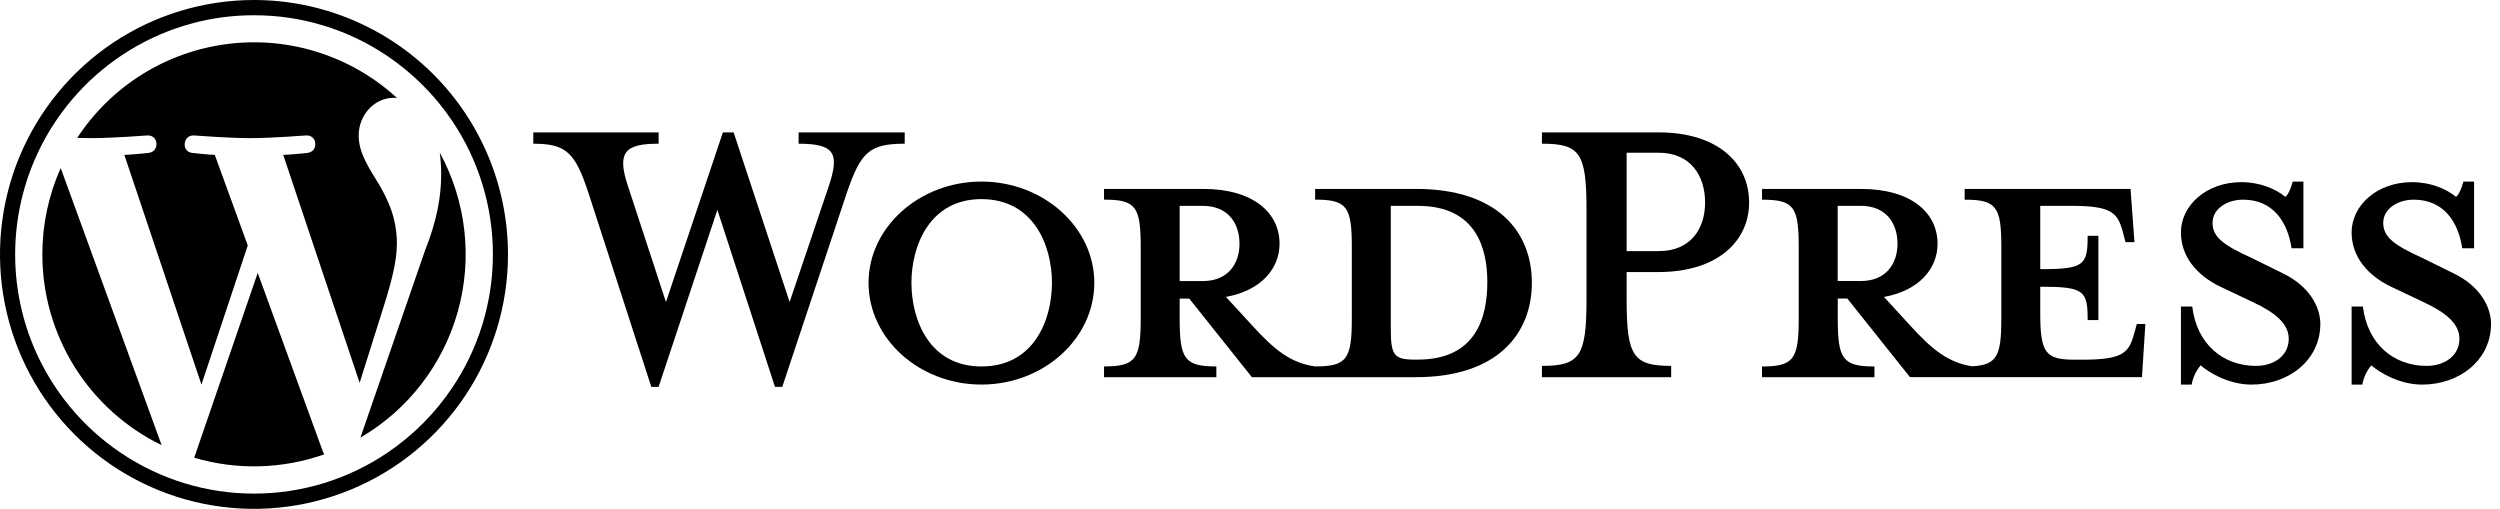
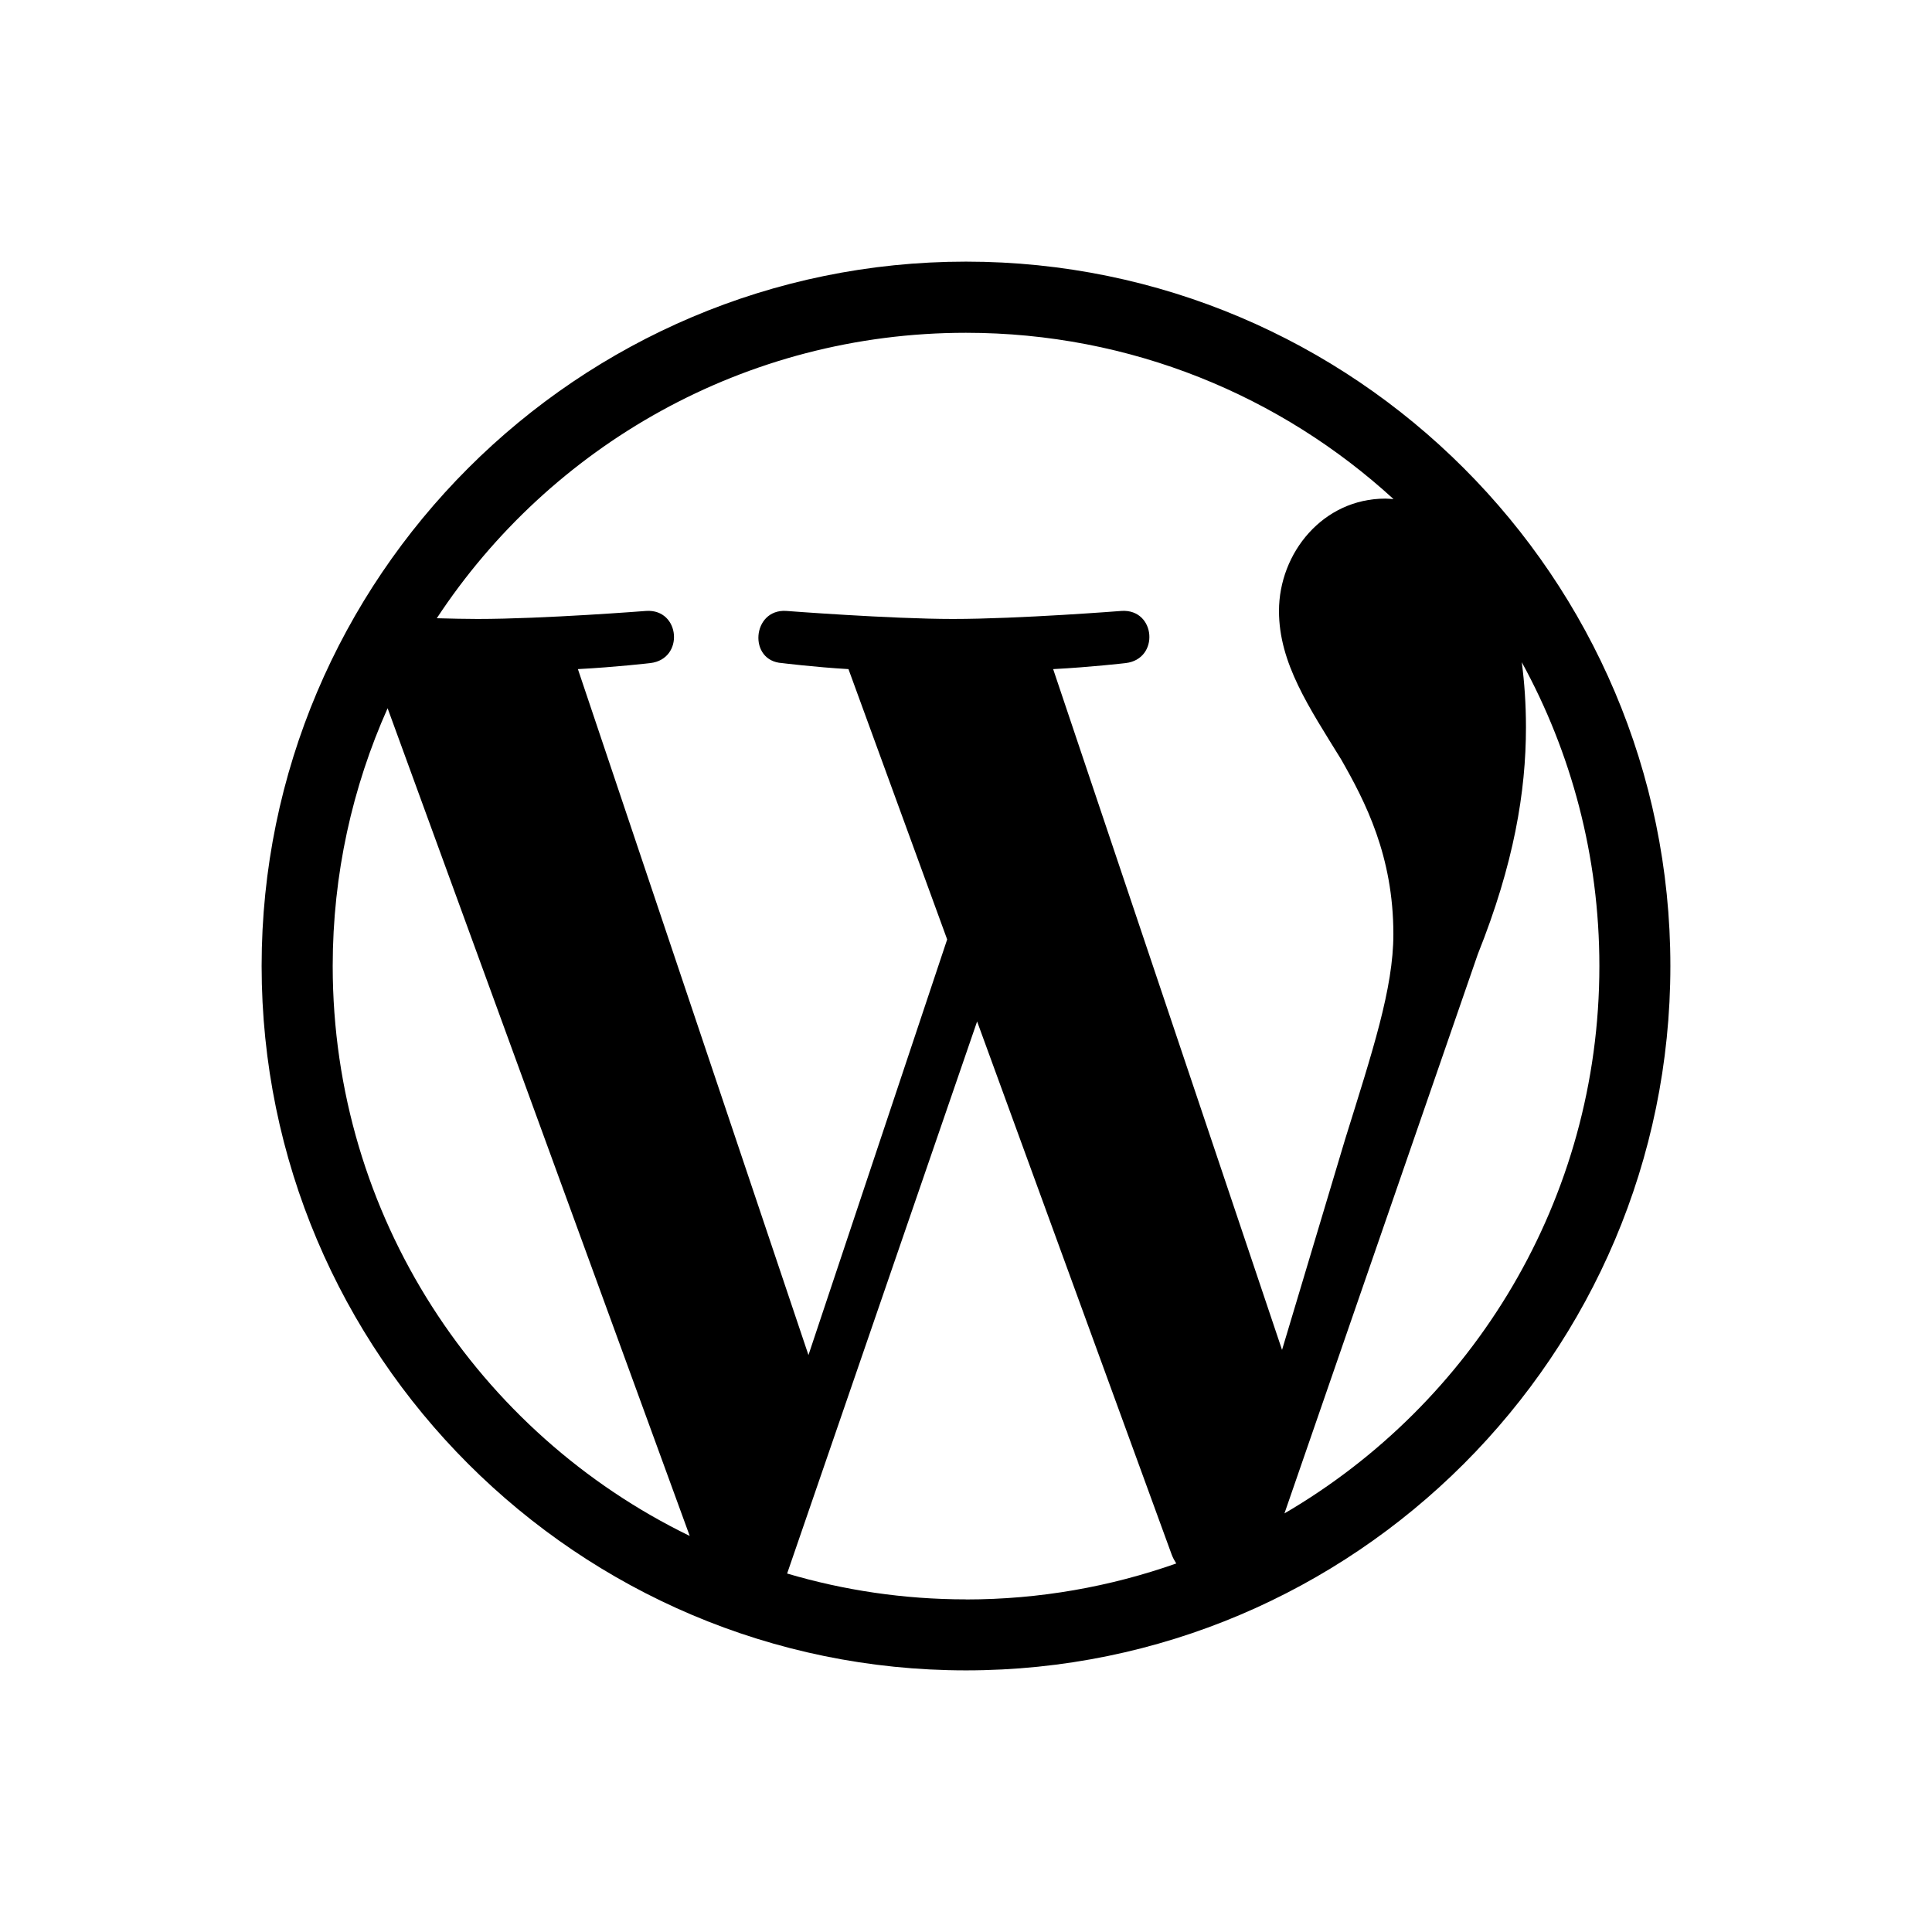
- <svg xmlns="http://www.w3.org/2000/svg" width="113" height="23" viewBox="0 0 113 23">
-   <g id="wordpress" fill="currentColor">
-     <path d="M64.01 8.539H59.444V9.024C60.872 9.024 61.102 9.331 61.102 11.145V14.416C61.102 16.231 60.872 16.563 59.444 16.563C58.347 16.41 57.606 15.822 56.586 14.697L55.413 13.42C56.994 13.139 57.836 12.142 57.836 11.018C57.836 9.612 56.637 8.539 54.392 8.539H49.902V9.024C51.331 9.024 51.56 9.331 51.56 11.145V14.416C51.56 16.231 51.331 16.563 49.902 16.563V17.048H54.979V16.563C53.551 16.563 53.321 16.231 53.321 14.416V13.496H53.754L56.586 17.048H64.01C67.658 17.048 69.24 15.106 69.24 12.78C69.24 10.454 67.658 8.539 64.01 8.539ZM53.321 12.704V9.305H54.367C55.515 9.305 56.025 10.098 56.025 11.018C56.025 11.912 55.515 12.704 54.367 12.704H53.321ZM64.087 16.254H63.91C62.992 16.254 62.864 16.024 62.864 14.848V9.305H64.089C66.742 9.305 67.227 11.248 67.227 12.755C67.225 14.315 66.74 16.254 64.087 16.254Z" />
-     <path d="M35.691 13.652L37.452 8.438C37.962 6.93 37.732 6.496 36.097 6.496V5.985H40.893V6.496C39.286 6.496 38.904 6.879 38.266 8.745L35.359 17.485H35.028L32.425 9.486L29.77 17.485H29.438L26.606 8.745C25.997 6.879 25.585 6.496 24.105 6.496V5.985H29.77V6.496C28.264 6.496 27.856 6.854 28.392 8.438L30.101 13.652L32.675 5.984H33.16L35.691 13.652Z" />
-     <path d="M44.36 17.382C41.554 17.382 39.258 15.312 39.258 12.781C39.258 10.278 41.554 8.207 44.36 8.207C47.167 8.207 49.463 10.278 49.463 12.781C49.463 15.312 47.167 17.382 44.36 17.382ZM44.36 9C42.013 9 41.197 11.12 41.197 12.781C41.197 14.469 42.013 16.564 44.36 16.564C46.731 16.564 47.549 14.469 47.549 12.781C47.549 11.12 46.733 9 44.36 9Z" />
-     <path d="M75.537 16.538V17.049H69.695V16.538C71.404 16.538 71.71 16.104 71.71 13.548V9.46C71.71 6.904 71.404 6.495 69.695 6.495V5.984H74.979C77.606 5.984 79.06 7.341 79.06 9.153C79.06 10.917 77.606 12.296 74.979 12.296H73.524V13.548C73.524 16.104 73.828 16.538 75.537 16.538ZM74.976 6.904H73.524V11.35H74.979C76.407 11.35 77.07 10.354 77.07 9.152C77.068 7.927 76.404 6.904 74.976 6.904V6.904Z" />
-     <path d="M96.584 14.645L96.456 15.105C96.227 15.948 95.946 16.258 94.134 16.258H93.777C92.45 16.258 92.219 15.952 92.219 14.137V12.959C94.209 12.959 94.362 13.137 94.362 14.466H94.847V10.658H94.362C94.362 11.987 94.209 12.166 92.219 12.166V9.304H93.622C95.434 9.304 95.714 9.61 95.944 10.457L96.072 10.943H96.478L96.3 8.541H88.802V9.026C90.231 9.026 90.46 9.333 90.46 11.147V14.418C90.46 16.078 90.265 16.497 89.139 16.556C88.069 16.392 87.334 15.81 86.328 14.699L85.155 13.421C86.736 13.141 87.578 12.144 87.578 11.02C87.578 9.614 86.379 8.541 84.134 8.541H79.644V9.026C81.072 9.026 81.302 9.333 81.302 11.147V14.418C81.302 16.233 81.072 16.565 79.644 16.565V17.05H84.725V16.565C83.296 16.565 83.067 16.233 83.067 14.418V13.495H83.5L86.331 17.047H96.817L96.97 14.645H96.584ZM83.063 12.702V9.304H84.109C85.256 9.304 85.767 10.096 85.767 11.016C85.767 11.911 85.256 12.702 84.109 12.702H83.063Z" />
-     <path d="M101.766 17.384C100.745 17.384 99.852 16.847 99.469 16.515C99.259 16.763 99.119 17.063 99.063 17.384H98.578V13.856H99.089C99.292 15.542 100.466 16.538 101.972 16.538C102.784 16.538 103.451 16.078 103.451 15.312C103.451 14.647 102.864 14.136 101.819 13.651L100.364 12.961C99.344 12.475 98.578 11.632 98.578 10.507C98.578 9.281 99.73 8.233 101.309 8.233C102.15 8.233 102.866 8.54 103.298 8.898C103.426 8.795 103.553 8.514 103.63 8.207H104.114V11.223H103.579C103.4 10.022 102.737 9.025 101.385 9.025C100.67 9.025 100.007 9.432 100.007 10.073C100.007 10.737 100.542 11.095 101.768 11.657L103.171 12.347C104.395 12.935 104.879 13.881 104.879 14.647C104.877 16.257 103.475 17.384 101.766 17.384Z" />
-     <path d="M109.481 17.384C108.46 17.384 107.567 16.847 107.184 16.515C106.974 16.763 106.834 17.063 106.778 17.384H106.293V13.856H106.803C107.006 15.542 108.181 16.538 109.686 16.538C110.499 16.538 111.166 16.078 111.166 15.312C111.166 14.647 110.579 14.136 109.533 13.651L108.079 12.961C107.058 12.475 106.293 11.632 106.293 10.507C106.293 9.281 107.444 8.233 109.023 8.233C109.865 8.233 110.581 8.54 111.013 8.898C111.14 8.795 111.267 8.514 111.344 8.207H111.829V11.223H111.293C111.114 10.022 110.451 9.025 109.099 9.025C108.385 9.025 107.722 9.432 107.722 10.073C107.722 10.737 108.257 11.095 109.483 11.657L110.885 12.347C112.111 12.935 112.595 13.881 112.595 14.647C112.593 16.257 111.189 17.384 109.481 17.384Z" />
-     <path d="M11.482 0.69C13.632 0.686 15.734 1.329 17.515 2.536C18.664 3.313 19.654 4.303 20.431 5.453C21.636 7.238 22.279 9.342 22.279 11.497C22.279 13.651 21.636 15.756 20.431 17.54C19.654 18.692 18.665 19.683 17.515 20.461C15.733 21.667 13.632 22.311 11.482 22.311C9.331 22.311 7.23 21.667 5.449 20.461C3.713 19.289 2.355 17.638 1.537 15.708C0.837 14.052 0.562 12.246 0.735 10.456C0.909 8.666 1.526 6.947 2.531 5.457C3.703 3.718 5.353 2.357 7.282 1.54C8.611 0.976 10.039 0.687 11.482 0.69ZM11.482 8.00921e-08C9.211 -0 6.991 0.674 5.103 1.937C3.215 3.201 1.744 4.997 0.874 7.098C0.005 9.199 -0.222 11.511 0.22 13.742C0.663 15.973 1.756 18.022 3.362 19.631C4.967 21.239 7.012 22.335 9.239 22.779C11.466 23.223 13.775 22.995 15.873 22.125C17.97 21.255 19.764 19.781 21.025 17.89C22.287 15.999 22.961 13.776 22.961 11.501C22.961 8.451 21.752 5.526 19.599 3.369C17.446 1.213 14.527 0.001 11.482 8.00921e-08Z" />
-     <path d="M1.914 11.497C1.914 13.296 2.419 15.06 3.373 16.585C4.327 18.11 5.69 19.336 7.306 20.121L2.744 7.595C2.196 8.823 1.913 10.152 1.914 11.497ZM17.939 11.013C17.939 9.828 17.515 9.009 17.151 8.367C16.666 7.577 16.212 6.909 16.212 6.12C16.212 5.238 16.878 4.419 17.818 4.419C17.86 4.419 17.9 4.423 17.942 4.426C16.92 3.489 15.708 2.786 14.388 2.365C13.069 1.943 11.674 1.814 10.299 1.986C8.925 2.157 7.604 2.626 6.429 3.359C5.253 4.092 4.25 5.072 3.49 6.232C3.714 6.238 3.926 6.243 4.105 6.243C5.106 6.243 6.656 6.122 6.656 6.122C7.171 6.091 7.231 6.85 6.716 6.911C6.716 6.911 6.198 6.972 5.621 7.002L9.105 17.384L11.199 11.094L9.709 7.003C9.194 6.973 8.705 6.912 8.705 6.912C8.19 6.882 8.25 6.092 8.766 6.122C8.766 6.122 10.346 6.244 11.286 6.244C12.286 6.244 13.835 6.122 13.835 6.122C14.352 6.092 14.412 6.851 13.896 6.912C13.896 6.912 13.377 6.973 12.802 7.003L16.256 17.304L17.243 14.171C17.683 12.802 17.939 11.832 17.939 11.012V11.013ZM11.649 12.335L8.778 20.689C10.706 21.258 12.763 21.204 14.658 20.536C14.632 20.493 14.609 20.447 14.591 20.4L11.649 12.335ZM19.877 6.899C19.92 7.226 19.942 7.555 19.941 7.884C19.941 8.857 19.759 9.95 19.213 11.317L16.291 19.779C18.447 18.523 20.027 16.474 20.697 14.068C21.367 11.662 21.072 9.09 19.877 6.898V6.899Z" />
+ <svg xmlns="http://www.w3.org/2000/svg" width="24" height="24" viewBox="0 0 24 24" fill="none">
+   <g id="icon">
+     <path d="M12 3.25C7.175 3.25 3.25 7.175 3.25 12C3.25 16.825 7.175 20.75 12 20.75C16.825 20.75 20.75 16.824 20.75 12C20.75 7.176 16.824 3.25 12 3.25ZM4.133 12C4.133 10.859 4.378 9.777 4.815 8.798L8.568 19.08C5.944 17.805 4.133 15.114 4.133 12ZM12 19.868C11.228 19.868 10.482 19.755 9.778 19.547L12.138 12.689L14.556 19.314C14.571 19.353 14.591 19.389 14.612 19.422C13.794 19.71 12.916 19.869 12 19.869V19.868ZM13.084 8.312C13.557 8.287 13.984 8.237 13.984 8.237C14.408 8.187 14.358 7.564 13.934 7.589C13.934 7.589 12.66 7.689 11.837 7.689C11.064 7.689 9.765 7.589 9.765 7.589C9.341 7.564 9.291 8.212 9.715 8.237C9.715 8.237 10.116 8.287 10.54 8.312L11.766 11.67L10.043 16.833L7.179 8.312C7.653 8.287 8.079 8.237 8.079 8.237C8.503 8.187 8.452 7.564 8.029 7.589C8.029 7.589 6.755 7.689 5.932 7.689C5.785 7.689 5.611 7.685 5.426 7.68C6.832 5.544 9.25 4.134 11.999 4.134C14.047 4.134 15.912 4.918 17.311 6.2C17.277 6.198 17.244 6.194 17.209 6.194C16.436 6.194 15.888 6.867 15.888 7.59C15.888 8.238 16.262 8.787 16.661 9.435C16.96 9.959 17.309 10.632 17.309 11.605C17.309 12.278 17.05 13.059 16.711 14.148L15.926 16.769L13.083 8.313L13.084 8.312ZM18.904 8.226C19.518 9.346 19.868 10.632 19.868 12C19.868 14.903 18.294 17.436 15.956 18.8L18.358 11.853C18.807 10.731 18.956 9.833 18.956 9.035C18.956 8.745 18.937 8.477 18.904 8.226Z" fill="currentColor" />
  </g>
</svg>
